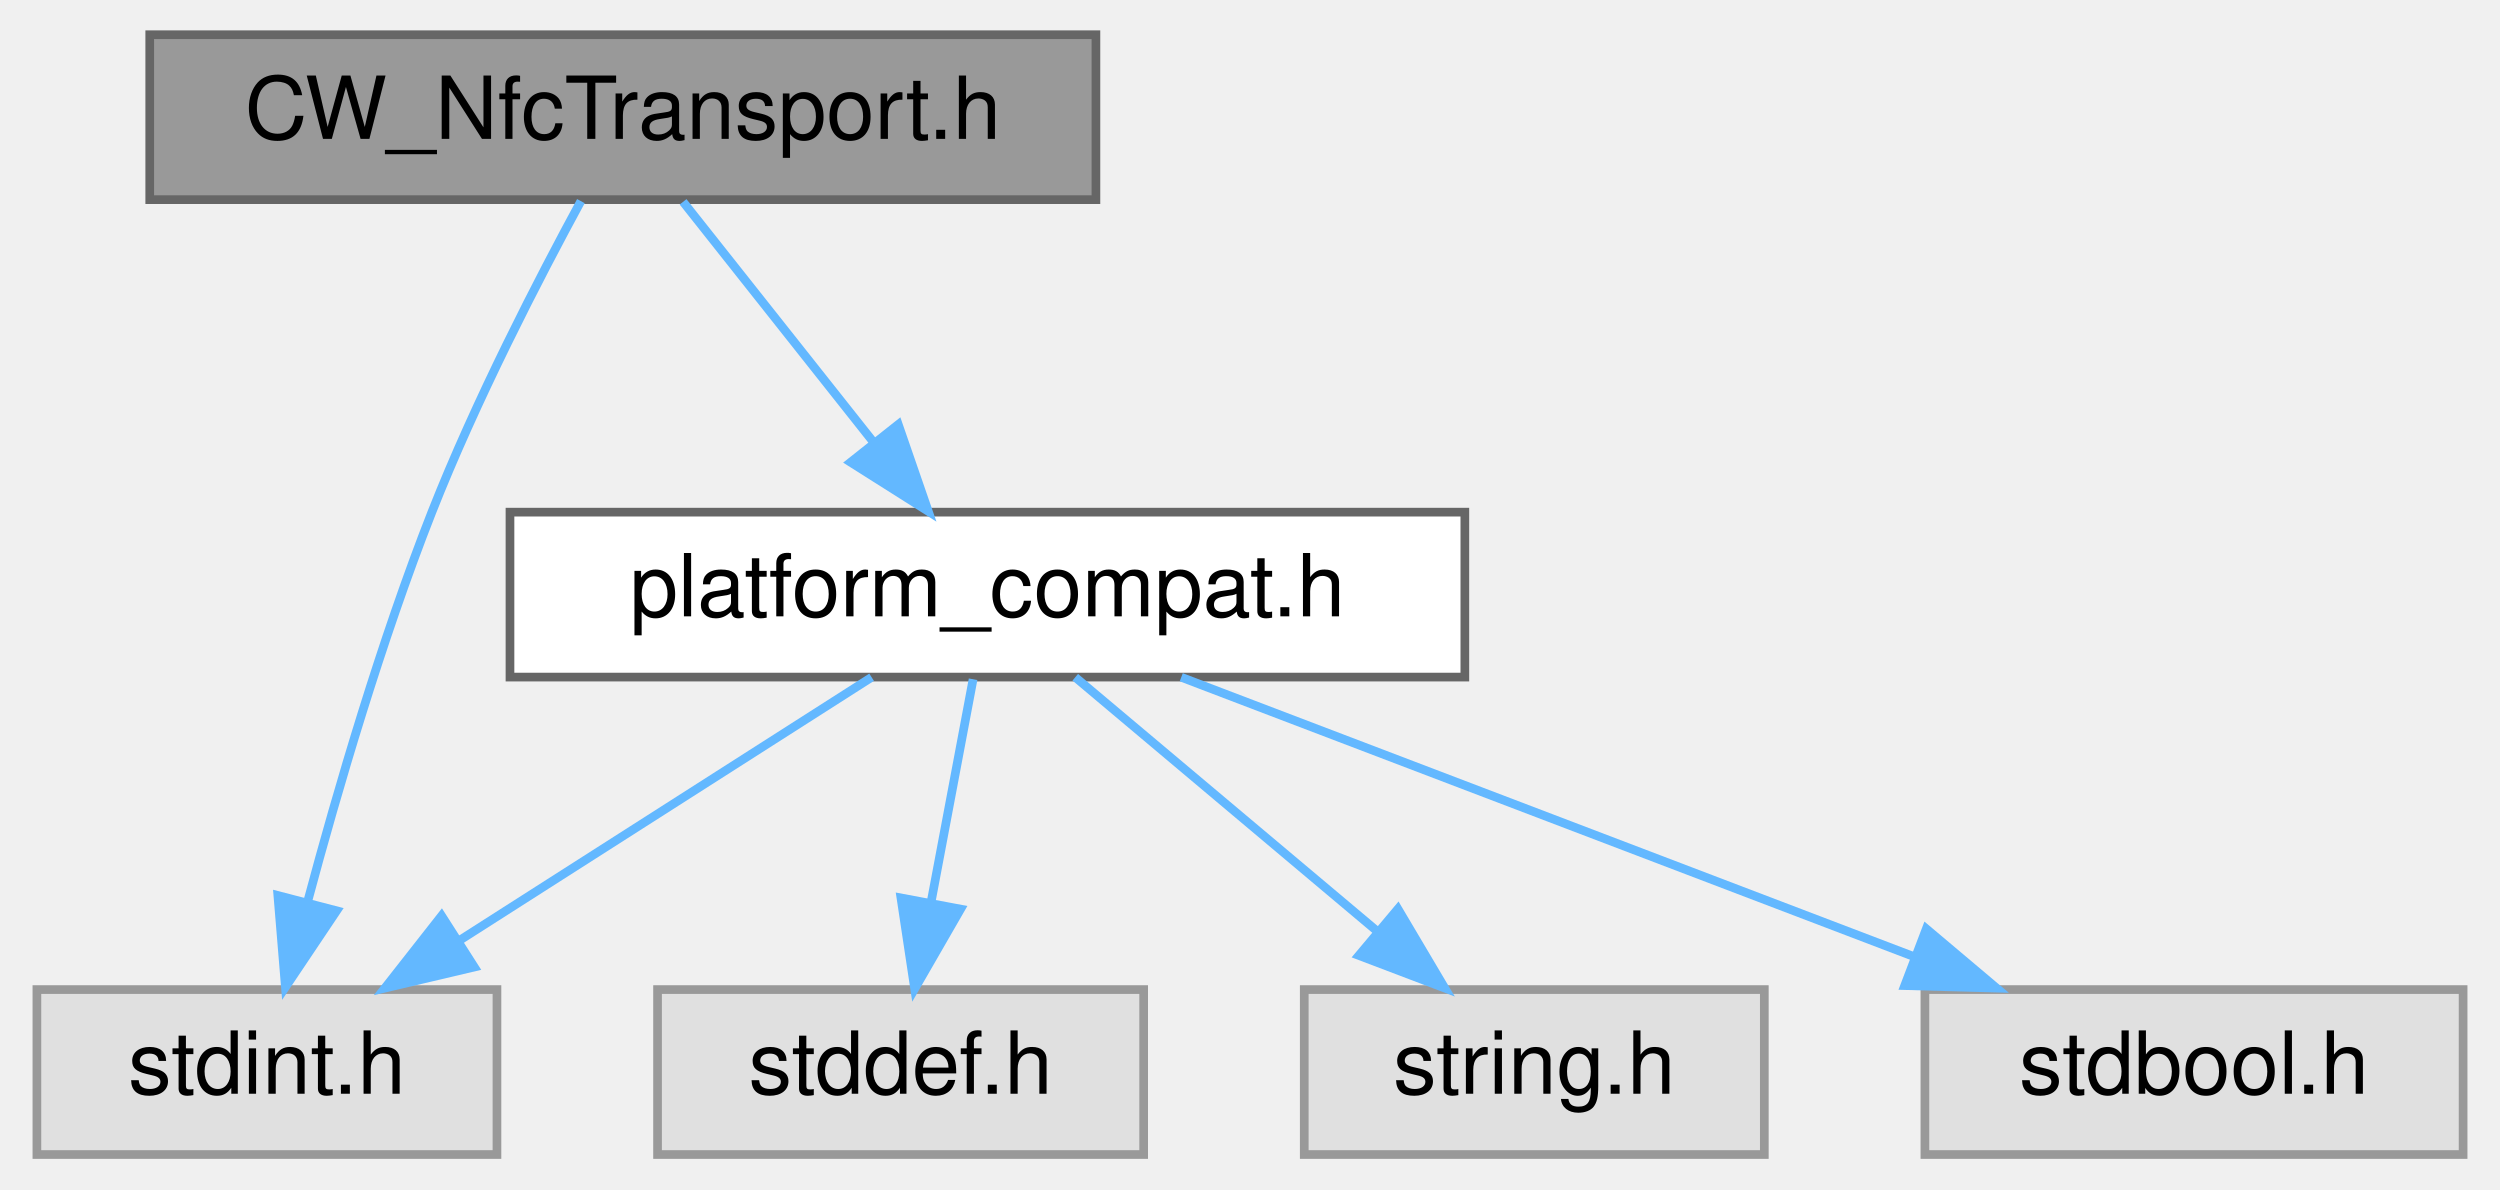
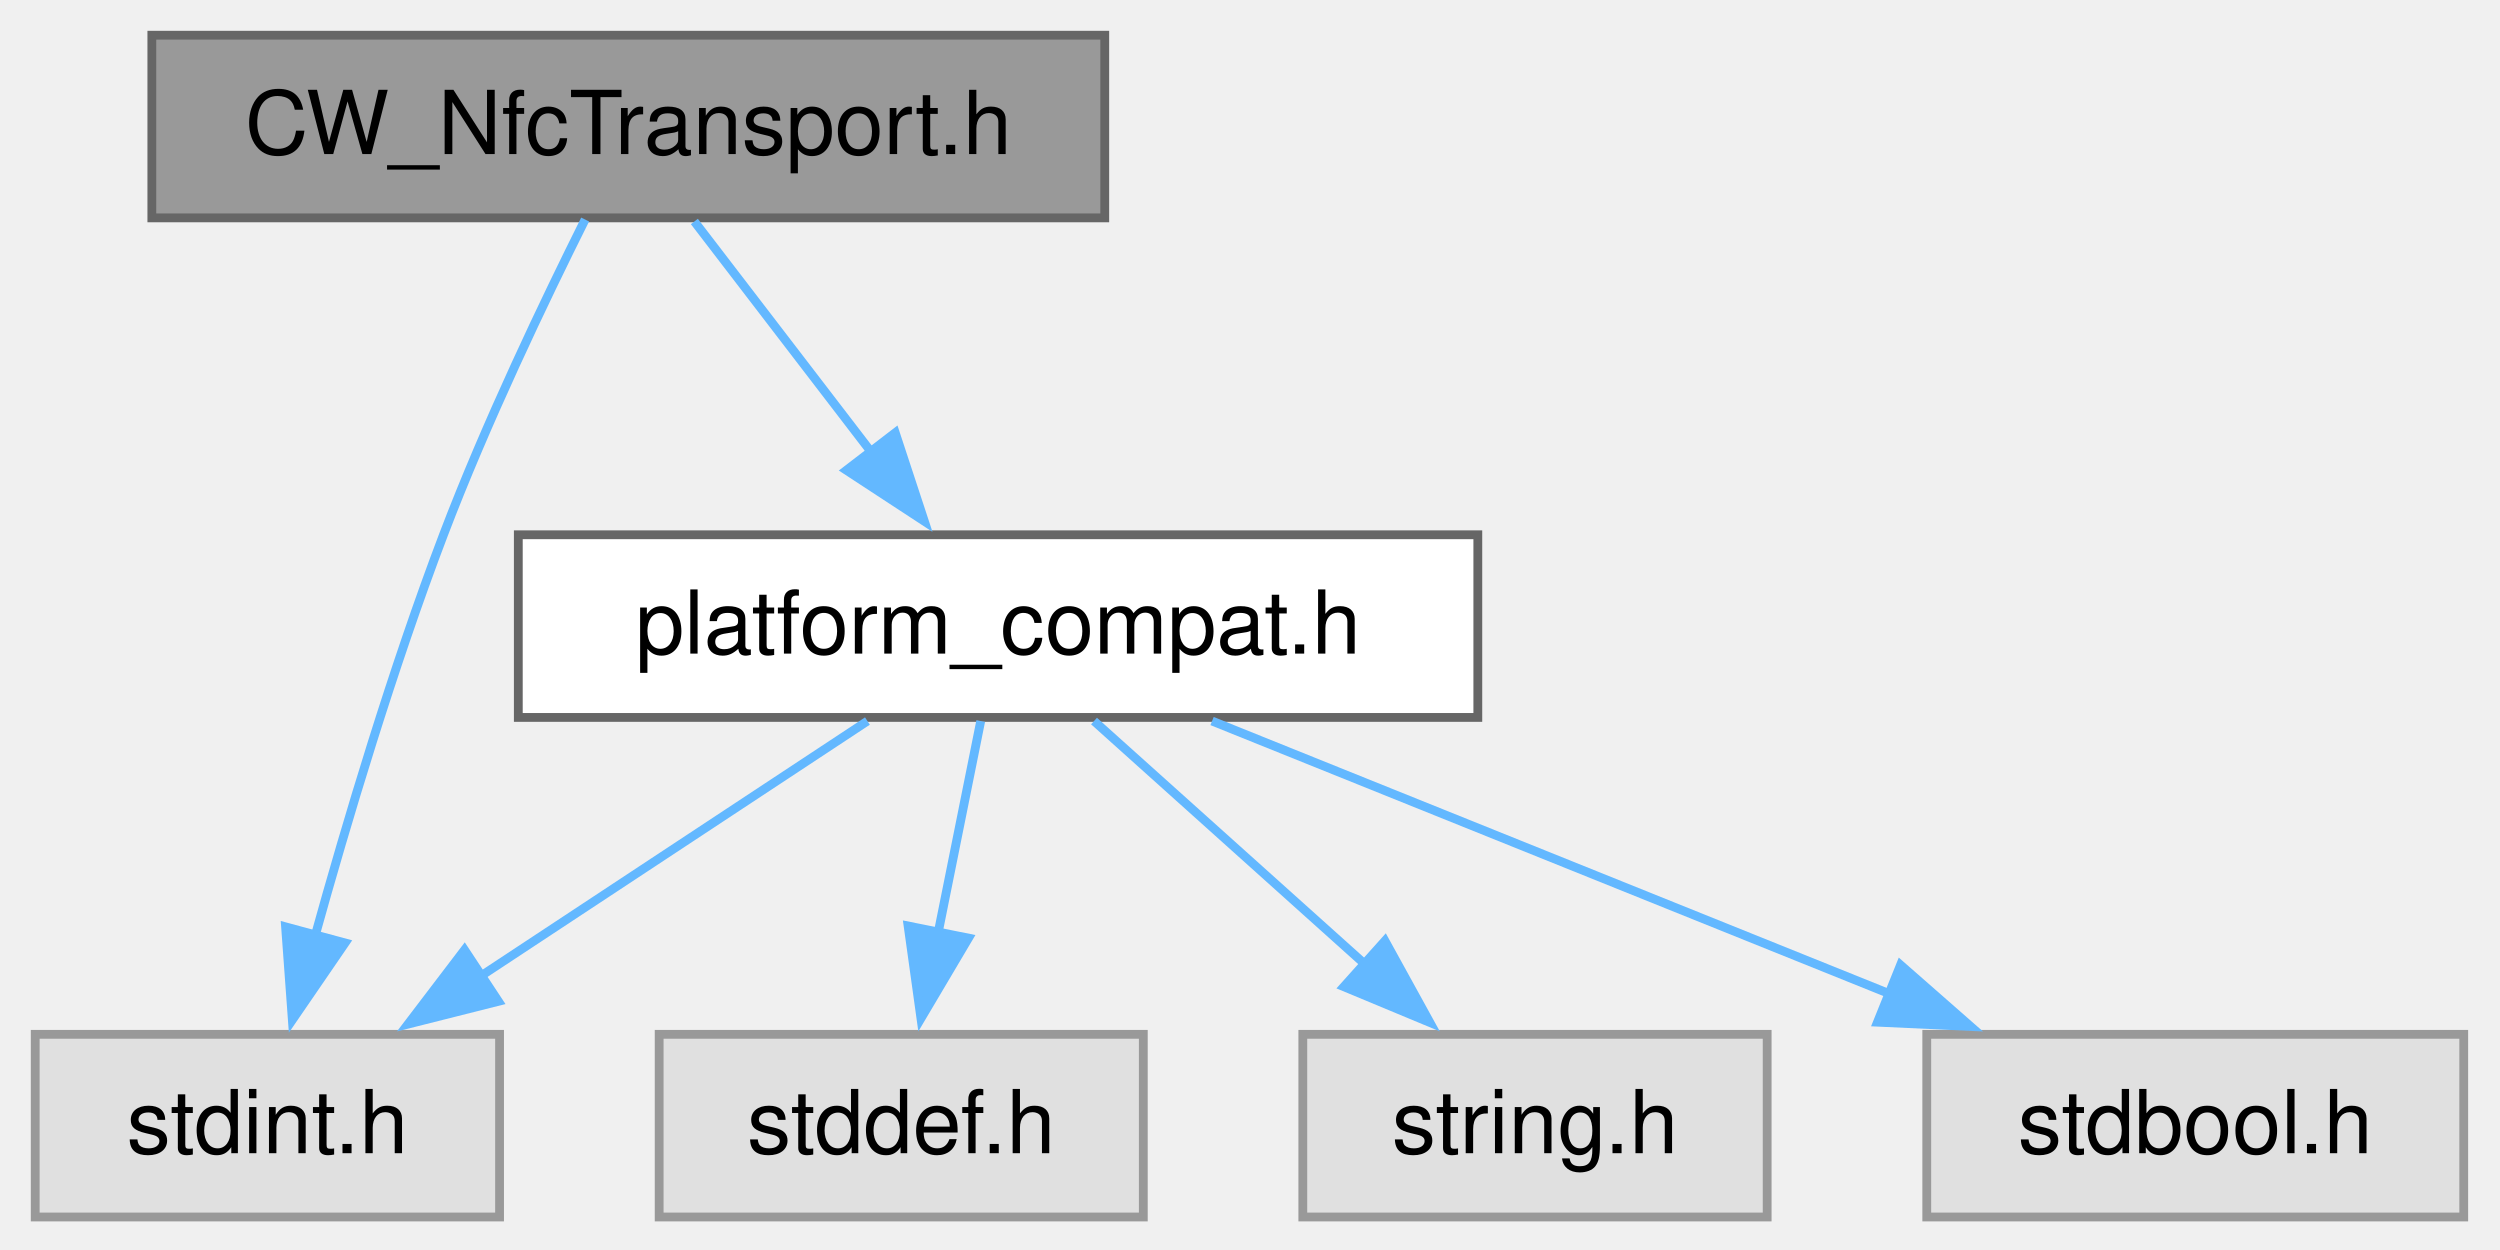
- <svg xmlns="http://www.w3.org/2000/svg" xmlns:xlink="http://www.w3.org/1999/xlink" width="288pt" height="137pt" viewBox="0.00 0.00 287.50 137.00">
-   <g id="graph0" class="graph" transform="scale(1 1) rotate(0) translate(4 133)">
+ <svg xmlns="http://www.w3.org/2000/svg" xmlns:xlink="http://www.w3.org/1999/xlink" width="284pt" height="142pt" viewBox="0.00 0.00 284.00 142.00">
+   <g id="graph0" class="graph" transform="scale(1 1) rotate(0) translate(4 138.25)">
    <g id="Node000001" class="node">
      <g id="a_Node000001">
        <a xlink:title="Abstract NFC transport interface.">
-           <polygon fill="#999999" stroke="#666666" points="122,-129 13,-129 13,-110 122,-110 122,-129" />
-           <text text-anchor="middle" x="67.5" y="-117" font-family="Helvetica,sans-Serif" font-size="10.00">CW_NfcTransport.h</text>
+           <polygon fill="#999999" stroke="#666666" points="121.5,-134.25 13.25,-134.25 13.25,-113.5 121.5,-113.5 121.5,-134.25" />
+           <text xml:space="preserve" text-anchor="middle" x="67.38" y="-120.75" font-family="Helvetica,sans-Serif" font-size="10.00">CW_NfcTransport.h</text>
        </a>
      </g>
    </g>
    <g id="Node000002" class="node">
      <g id="a_Node000002">
        <a xlink:href="platform__compat_8h.html" target="_top" xlink:title="Arduino compatibility shims for non-Arduino (plain C++) builds.">
-           <polygon fill="white" stroke="#666666" points="164.5,-74 54.5,-74 54.5,-55 164.5,-55 164.5,-74" />
-           <text text-anchor="middle" x="109.5" y="-62" font-family="Helvetica,sans-Serif" font-size="10.00">platform_compat.h</text>
+           <polygon fill="white" stroke="#666666" points="163.88,-77.5 54.88,-77.5 54.88,-56.75 163.88,-56.75 163.88,-77.5" />
+           <text xml:space="preserve" text-anchor="middle" x="109.38" y="-64" font-family="Helvetica,sans-Serif" font-size="10.00">platform_compat.h</text>
        </a>
      </g>
    </g>
    <g id="edge1_Node000001_Node000002" class="edge">
      <g id="a_edge1_Node000001_Node000002">
        <a xlink:title=" ">
-           <path fill="none" stroke="#63b8ff" d="M74.44,-109.75C80.37,-102.26 89.07,-91.28 96.32,-82.13" />
-           <polygon fill="#63b8ff" stroke="#63b8ff" points="99.23,-84.1 102.69,-74.09 93.74,-79.75 99.23,-84.1" />
+           <path fill="none" stroke="#63b8ff" d="M74.88,-113.09C80.5,-105.77 88.34,-95.54 95.13,-86.69" />
+           <polygon fill="#63b8ff" stroke="#63b8ff" points="97.7,-89.09 101.01,-79.03 92.15,-84.83 97.7,-89.09" />
        </a>
      </g>
    </g>
    <g id="Node000003" class="node">
      <g id="a_Node000003">
        <a xlink:title=" ">
-           <polygon fill="#e0e0e0" stroke="#999999" points="53,-19 0,-19 0,0 53,0 53,-19" />
-           <text text-anchor="middle" x="26.5" y="-7" font-family="Helvetica,sans-Serif" font-size="10.00">stdint.h</text>
+           <polygon fill="#e0e0e0" stroke="#999999" points="52.75,-20.75 0,-20.75 0,0 52.75,0 52.75,-20.75" />
+           <text xml:space="preserve" text-anchor="middle" x="26.38" y="-7.25" font-family="Helvetica,sans-Serif" font-size="10.00">stdint.h</text>
        </a>
      </g>
    </g>
    <g id="edge6_Node000001_Node000003" class="edge">
      <g id="a_edge6_Node000001_Node000003">
        <a xlink:title=" ">
-           <path fill="none" stroke="#63b8ff" d="M62.67,-109.83C57.88,-101.01 50.55,-86.83 45.5,-74 39.7,-59.26 34.64,-42.01 31.21,-29.21" />
-           <polygon fill="#63b8ff" stroke="#63b8ff" points="34.53,-28.08 28.63,-19.28 27.76,-29.84 34.53,-28.08" />
+           <path fill="none" stroke="#63b8ff" d="M62.47,-113.31C57.94,-104.24 51.19,-90.16 46.38,-77.5 40.63,-62.4 35.39,-44.87 31.72,-31.66" />
+           <polygon fill="#63b8ff" stroke="#63b8ff" points="35.2,-31.13 29.21,-22.39 28.44,-32.96 35.2,-31.13" />
        </a>
      </g>
    </g>
    <g id="edge2_Node000002_Node000003" class="edge">
      <g id="a_edge2_Node000002_Node000003">
        <a xlink:title=" ">
-           <path fill="none" stroke="#63b8ff" d="M96.16,-54.98C83.41,-46.84 63.95,-34.41 48.83,-24.76" />
-           <polygon fill="#63b8ff" stroke="#63b8ff" points="50.39,-21.6 40.08,-19.17 46.62,-27.5 50.39,-21.6" />
+           <path fill="none" stroke="#63b8ff" d="M94.54,-56.34C82.26,-48.24 64.59,-36.58 50.32,-27.17" />
+           <polygon fill="#63b8ff" stroke="#63b8ff" points="52.62,-24.5 42.35,-21.91 48.77,-30.34 52.62,-24.5" />
        </a>
      </g>
    </g>
    <g id="Node000004" class="node">
      <g id="a_Node000004">
        <a xlink:title=" ">
-           <polygon fill="#e0e0e0" stroke="#999999" points="127.5,-19 71.5,-19 71.5,0 127.5,0 127.5,-19" />
-           <text text-anchor="middle" x="99.5" y="-7" font-family="Helvetica,sans-Serif" font-size="10.00">stddef.h</text>
+           <polygon fill="#e0e0e0" stroke="#999999" points="125.88,-20.75 70.88,-20.75 70.88,0 125.88,0 125.88,-20.75" />
+           <text xml:space="preserve" text-anchor="middle" x="98.38" y="-7.25" font-family="Helvetica,sans-Serif" font-size="10.00">stddef.h</text>
        </a>
      </g>
    </g>
    <g id="edge3_Node000002_Node000004" class="edge">
      <g id="a_edge3_Node000002_Node000004">
        <a xlink:title=" ">
-           <path fill="none" stroke="#63b8ff" d="M107.85,-54.75C106.54,-47.8 104.66,-37.85 103.02,-29.13" />
-           <polygon fill="#63b8ff" stroke="#63b8ff" points="106.41,-28.27 101.12,-19.09 99.54,-29.56 106.41,-28.27" />
+           <path fill="none" stroke="#63b8ff" d="M107.41,-56.34C106.06,-49.64 104.23,-40.51 102.56,-32.23" />
+           <polygon fill="#63b8ff" stroke="#63b8ff" points="106.02,-31.68 100.62,-22.56 99.16,-33.06 106.02,-31.68" />
        </a>
      </g>
    </g>
    <g id="Node000005" class="node">
      <g id="a_Node000005">
        <a xlink:title=" ">
-           <polygon fill="#e0e0e0" stroke="#999999" points="199,-19 146,-19 146,0 199,0 199,-19" />
-           <text text-anchor="middle" x="172.5" y="-7" font-family="Helvetica,sans-Serif" font-size="10.00">string.h</text>
+           <polygon fill="#e0e0e0" stroke="#999999" points="196.75,-20.75 144,-20.75 144,0 196.75,0 196.75,-20.75" />
+           <text xml:space="preserve" text-anchor="middle" x="170.38" y="-7.25" font-family="Helvetica,sans-Serif" font-size="10.00">string.h</text>
        </a>
      </g>
    </g>
    <g id="edge4_Node000002_Node000005" class="edge">
      <g id="a_edge4_Node000002_Node000005">
        <a xlink:title=" ">
-           <path fill="none" stroke="#63b8ff" d="M119.62,-54.98C128.94,-47.15 142.97,-35.34 154.24,-25.86" />
-           <polygon fill="#63b8ff" stroke="#63b8ff" points="156.79,-28.29 162.19,-19.17 152.29,-22.93 156.79,-28.29" />
+           <path fill="none" stroke="#63b8ff" d="M120.28,-56.34C128.87,-48.63 141.05,-37.7 151.25,-28.54" />
+           <polygon fill="#63b8ff" stroke="#63b8ff" points="153.33,-31.37 158.44,-22.09 148.66,-26.16 153.33,-31.37" />
        </a>
      </g>
    </g>
    <g id="Node000006" class="node">
      <g id="a_Node000006">
        <a xlink:title=" ">
-           <polygon fill="#e0e0e0" stroke="#999999" points="279.5,-19 217.5,-19 217.5,0 279.5,0 279.5,-19" />
-           <text text-anchor="middle" x="248.5" y="-7" font-family="Helvetica,sans-Serif" font-size="10.00">stdbool.h</text>
+           <polygon fill="#e0e0e0" stroke="#999999" points="275.88,-20.75 214.88,-20.75 214.88,0 275.88,0 275.88,-20.75" />
+           <text xml:space="preserve" text-anchor="middle" x="245.38" y="-7.25" font-family="Helvetica,sans-Serif" font-size="10.00">stdbool.h</text>
        </a>
      </g>
    </g>
    <g id="edge5_Node000002_Node000006" class="edge">
      <g id="a_edge5_Node000002_Node000006">
        <a xlink:title=" ">
-           <path fill="none" stroke="#63b8ff" d="M131.83,-54.98C154.7,-46.27 190.46,-32.63 216.36,-22.75" />
-           <polygon fill="#63b8ff" stroke="#63b8ff" points="217.66,-26 225.76,-19.17 215.17,-19.46 217.66,-26" />
+           <path fill="none" stroke="#63b8ff" d="M133.69,-56.34C155.16,-47.69 186.7,-35 210.79,-25.3" />
+           <polygon fill="#63b8ff" stroke="#63b8ff" points="211.9,-28.63 219.87,-21.64 209.28,-22.13 211.9,-28.63" />
        </a>
      </g>
    </g>
  </g>
</svg>
